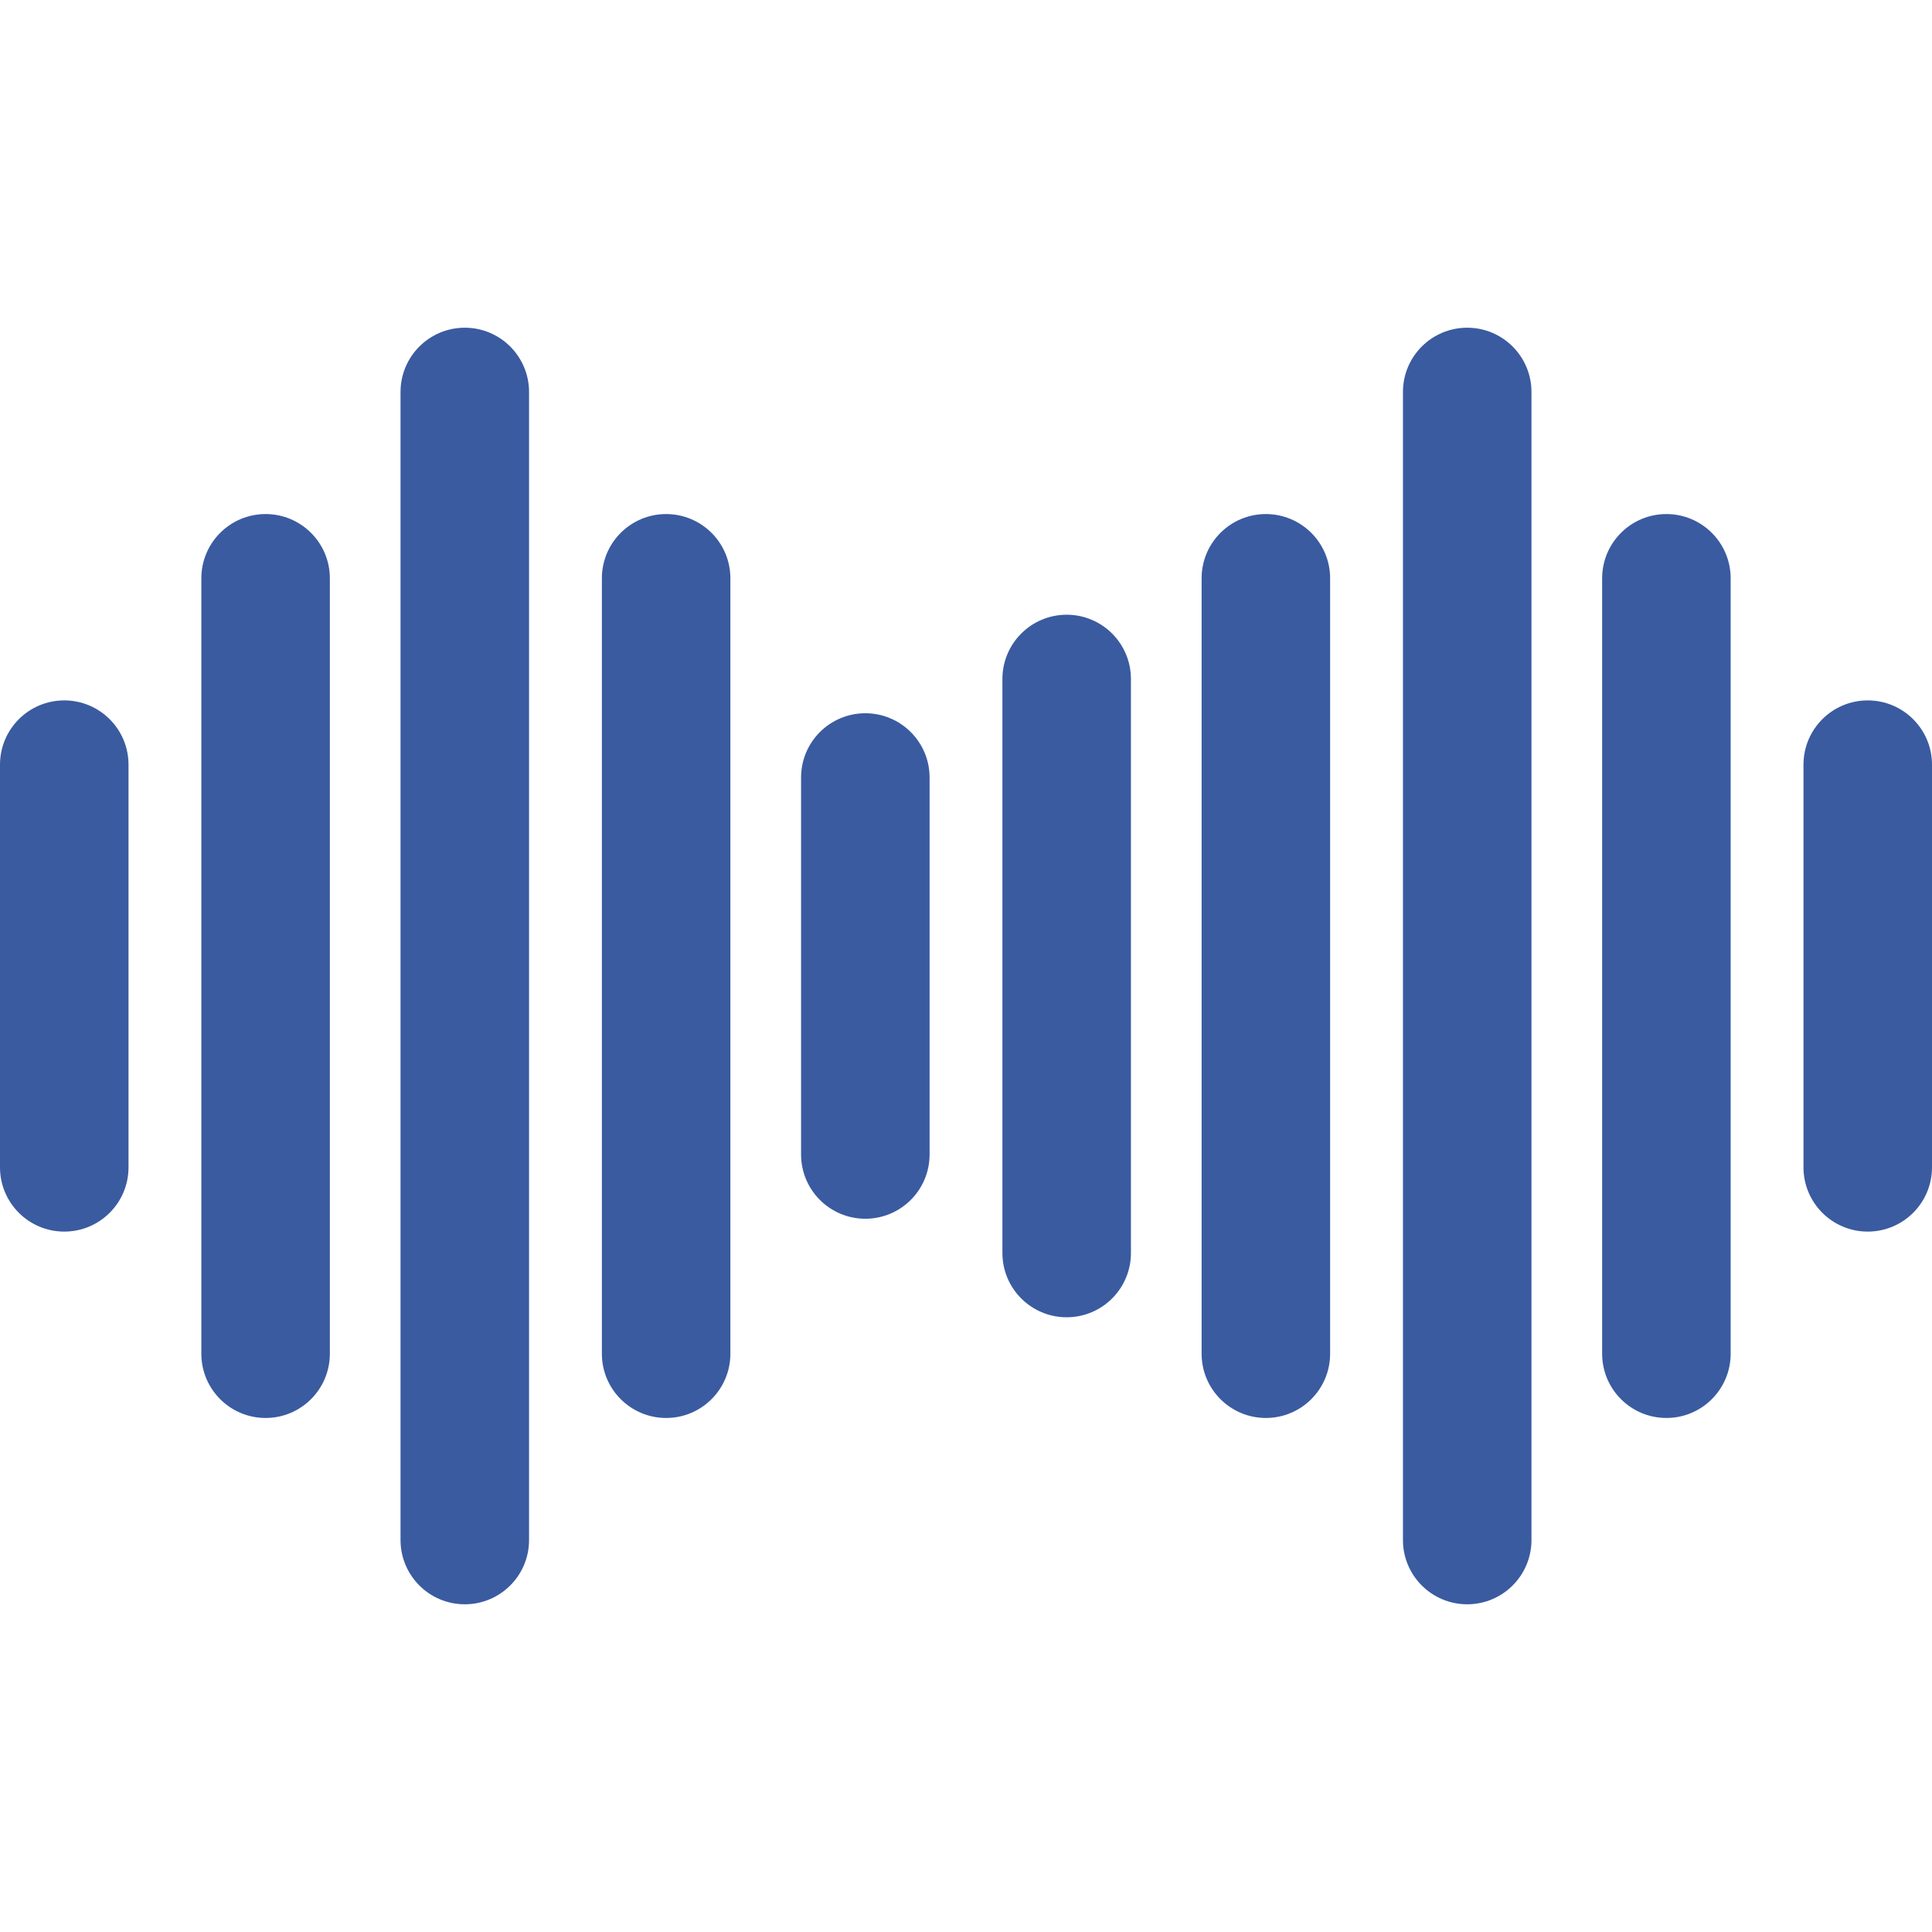
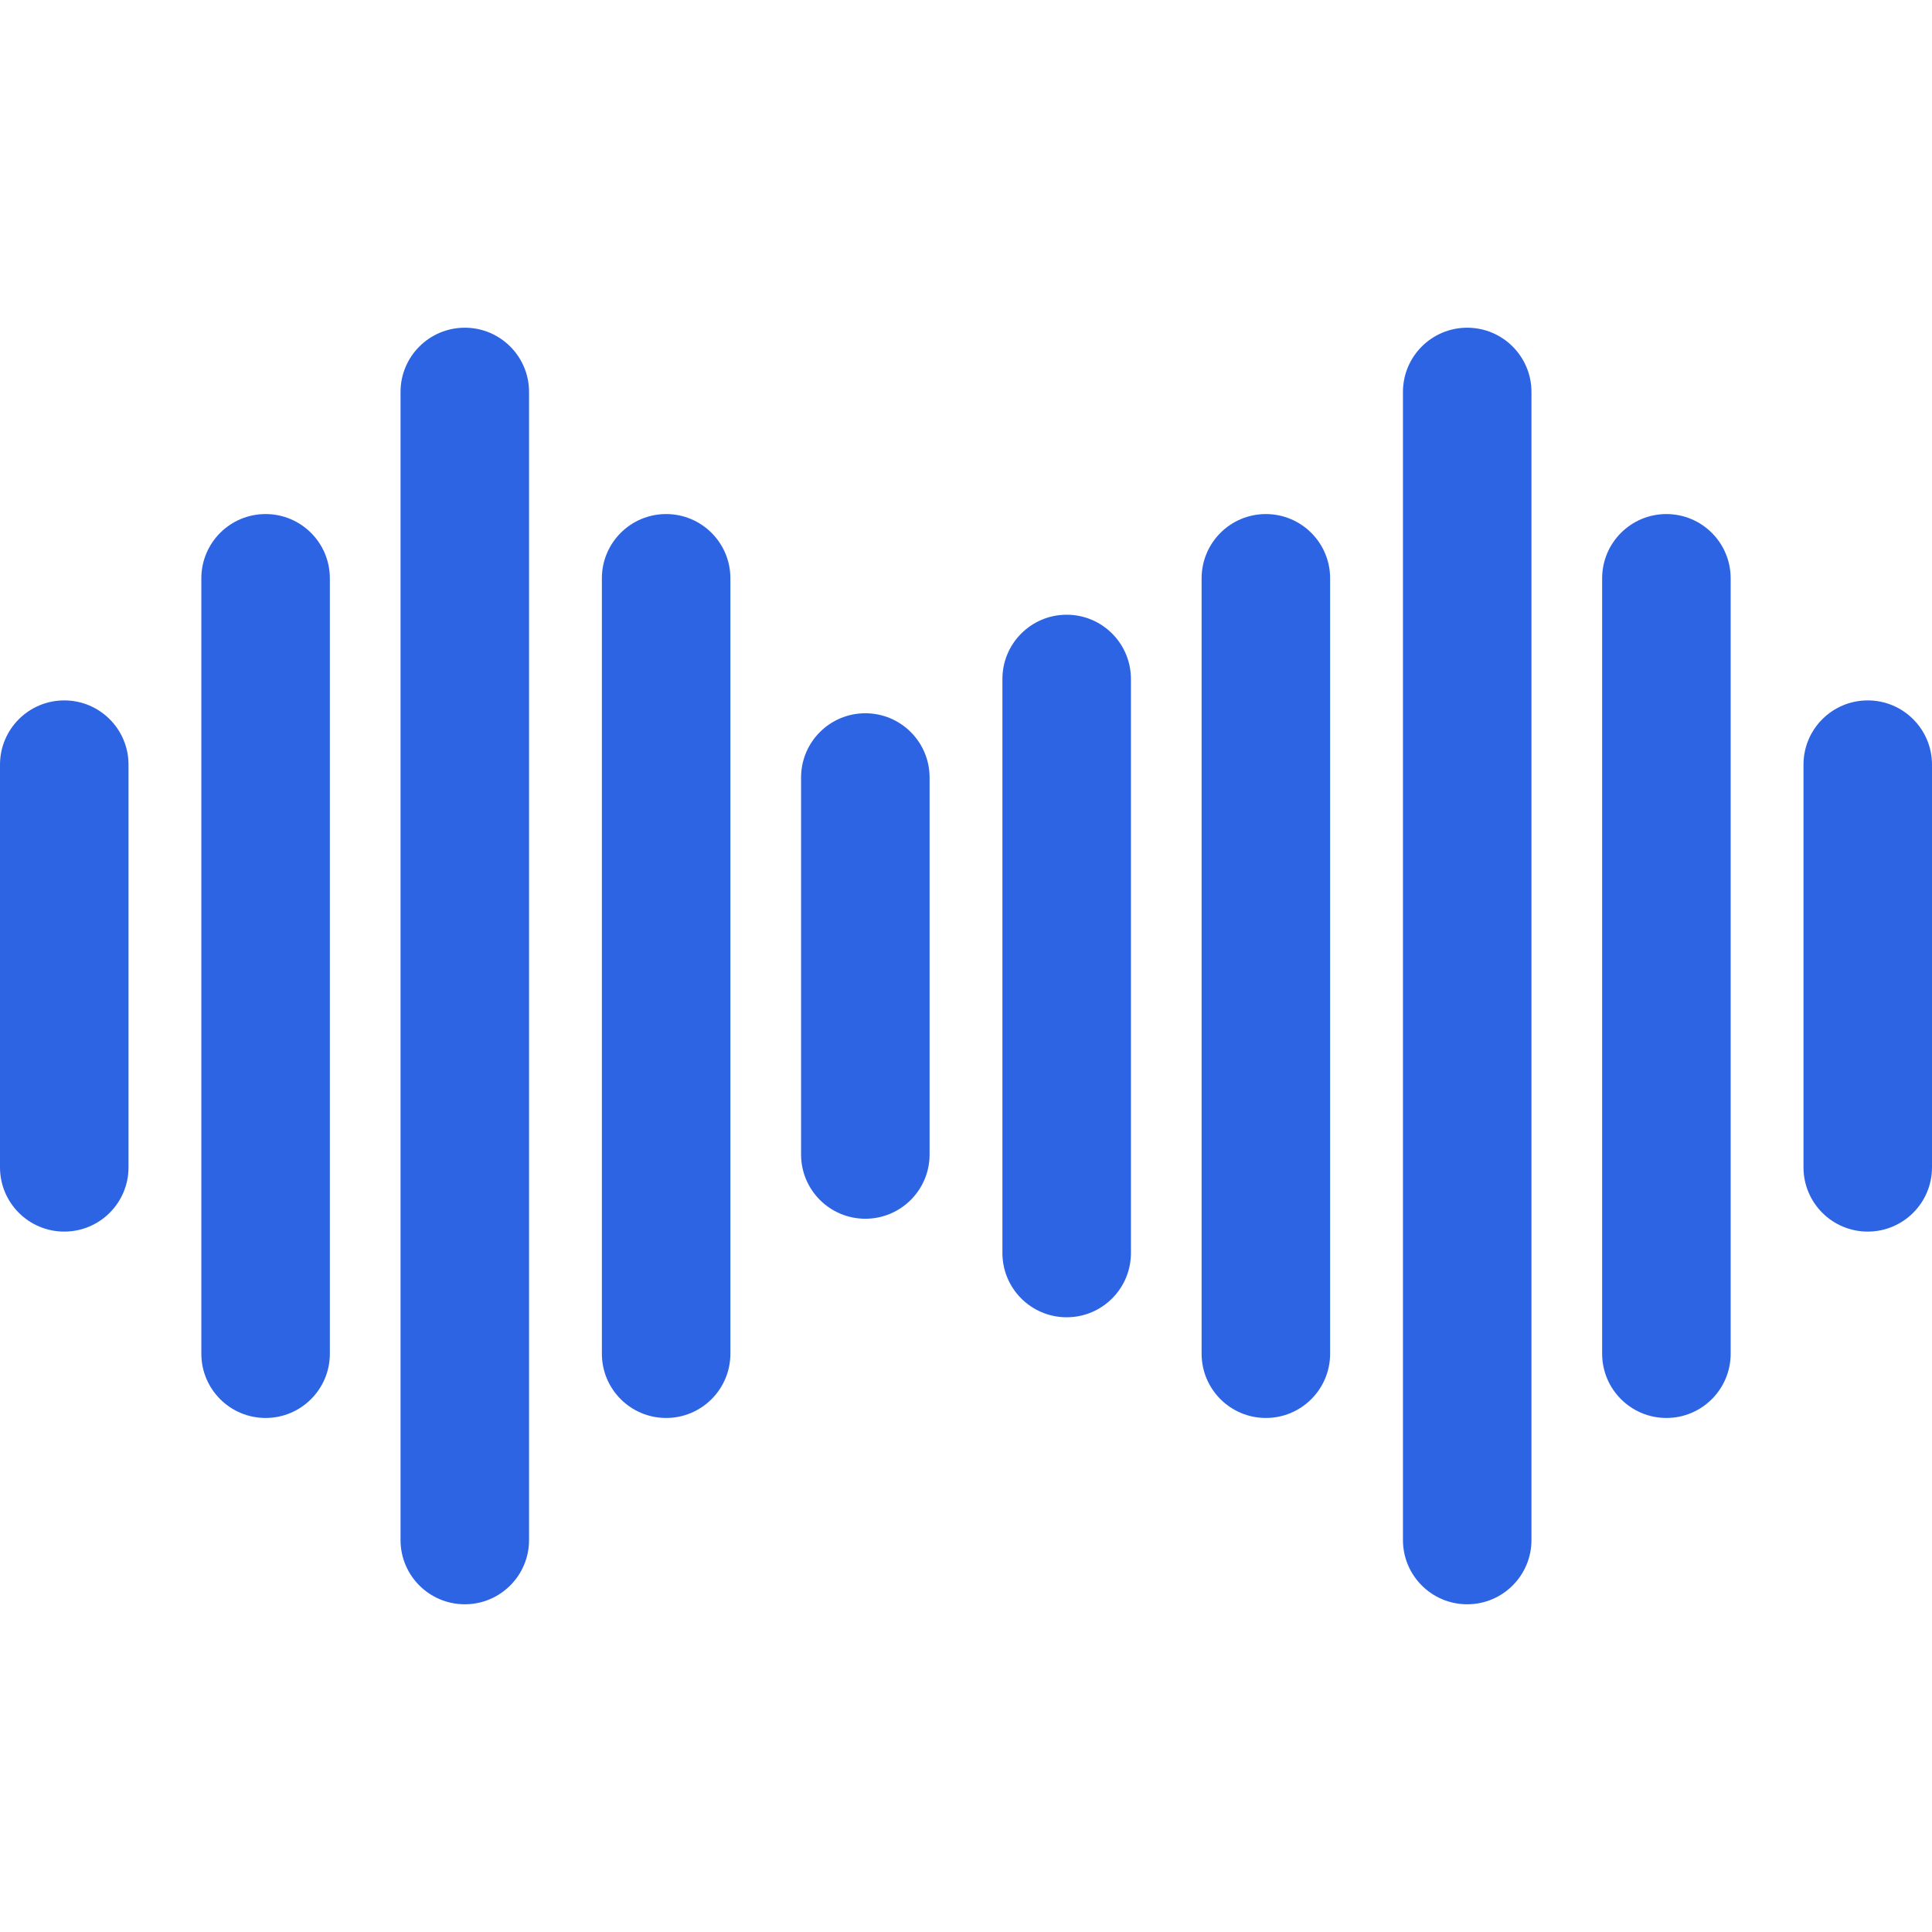
<svg xmlns="http://www.w3.org/2000/svg" version="1.1" width="512" height="512" x="0" y="0" viewBox="0 0 512 512" style="enable-background:new 0 0 512 512" xml:space="preserve">
  <g>
    <g>
      <g>
-         <path d="M229.322,189.02c-9.406,0-17.029,7.623-17.029,17.029v99.902c0,9.406,7.623,17.029,17.029,17.029    s17.029-7.623,17.029-17.029v-99.902C246.35,196.643,238.727,189.02,229.322,189.02z" fill="#3a5ba0" data-original="#000000" style="" />
+         <path d="M229.322,189.02c-9.406,0-17.029,7.623-17.029,17.029v99.902c0,9.406,7.623,17.029,17.029,17.029    s17.029-7.623,17.029-17.029v-99.902C246.35,196.643,238.727,189.02,229.322,189.02z" fill="#2d64e3" data-original="#000000" style="" />
      </g>
    </g>
    <g>
      <g>
-         <path d="M176.532,136.231c-9.406,0-17.029,7.623-17.029,17.029v205.487c0,9.406,7.623,17.029,17.029,17.029    s17.029-7.623,17.029-17.034V153.259C193.561,143.854,185.938,136.231,176.532,136.231z" fill="#3a5ba0" data-original="#000000" style="" />
+         <path d="M176.532,136.231c-9.406,0-17.029,7.623-17.029,17.029v205.487c0,9.406,7.623,17.029,17.029,17.029    s17.029-7.623,17.029-17.034V153.259C193.561,143.854,185.938,136.231,176.532,136.231z" fill="#2d64e3" data-original="#000000" style="" />
      </g>
    </g>
    <g>
      <g>
-         <path d="M123.175,86.847c-9.406,0-17.029,7.623-17.029,17.029v304.248c0,9.406,7.623,17.029,17.029,17.029    s17.029-7.623,17.029-17.029V103.876C140.204,94.47,132.581,86.847,123.175,86.847z" fill="#3a5ba0" data-original="#000000" style="" />
+         <path d="M123.175,86.847c-9.406,0-17.029,7.623-17.029,17.029v304.248c0,9.406,7.623,17.029,17.029,17.029    s17.029-7.623,17.029-17.029V103.876C140.204,94.47,132.581,86.847,123.175,86.847z" fill="#2d64e3" data-original="#000000" style="" />
      </g>
    </g>
    <g>
      <g>
-         <path d="M70.386,136.231c-9.406,0-17.029,7.623-17.029,17.029v205.487c0,9.406,7.623,17.029,17.029,17.029    s17.029-7.623,17.029-17.034V153.259C87.415,143.854,79.791,136.231,70.386,136.231z" fill="#3a5ba0" data-original="#000000" style="" />
+         <path d="M70.386,136.231c-9.406,0-17.029,7.623-17.029,17.029v205.487c0,9.406,7.623,17.029,17.029,17.029    s17.029-7.623,17.029-17.034V153.259C87.415,143.854,79.791,136.231,70.386,136.231z" fill="#2d64e3" data-original="#000000" style="" />
      </g>
    </g>
    <g>
      <g>
-         <path d="M17.029,185.614C7.623,185.614,0,193.237,0,202.643v106.714c0,9.406,7.623,17.029,17.029,17.029    s17.029-7.618,17.029-17.029V202.643C34.058,193.237,26.434,185.614,17.029,185.614z" fill="#3a5ba0" data-original="#000000" style="" />
+         <path d="M17.029,185.614C7.623,185.614,0,193.237,0,202.643v106.714c0,9.406,7.623,17.029,17.029,17.029    s17.029-7.618,17.029-17.029V202.643C34.058,193.237,26.434,185.614,17.029,185.614z" fill="#2d64e3" data-original="#000000" style="" />
      </g>
    </g>
    <g>
      <g>
-         <path d="M388.825,86.847c-9.406,0-17.029,7.623-17.029,17.029v304.248c0,9.406,7.623,17.029,17.029,17.029    s17.029-7.623,17.029-17.029V103.876C405.854,94.47,398.23,86.847,388.825,86.847z" fill="#3a5ba0" data-original="#000000" style="" />
+         <path d="M388.825,86.847c-9.406,0-17.029,7.623-17.029,17.029v304.248c0,9.406,7.623,17.029,17.029,17.029    s17.029-7.623,17.029-17.029V103.876C405.854,94.47,398.23,86.847,388.825,86.847z" fill="#2d64e3" data-original="#000000" style="" />
      </g>
    </g>
    <g>
      <g>
-         <path d="M335.468,136.231c-9.406,0-17.029,7.623-17.029,17.029v205.487c0,9.406,7.623,17.029,17.029,17.029    c9.406,0,17.029-7.623,17.029-17.034V153.259C352.497,143.854,344.873,136.231,335.468,136.231z" fill="#3a5ba0" data-original="#000000" style="" />
+         <path d="M335.468,136.231c-9.406,0-17.029,7.623-17.029,17.029v205.487c0,9.406,7.623,17.029,17.029,17.029    c9.406,0,17.029-7.623,17.029-17.034V153.259C352.497,143.854,344.873,136.231,335.468,136.231z" fill="#2d64e3" data-original="#000000" style="" />
      </g>
    </g>
    <g>
      <g>
-         <path d="M282.679,162.909c-9.406,0-17.029,7.623-17.029,17.029v152.124c0,9.406,7.623,17.029,17.029,17.029    c9.406,0,17.029-7.618,17.029-17.029V179.938C299.707,170.532,292.084,162.909,282.679,162.909z" fill="#3a5ba0" data-original="#000000" style="" />
+         <path d="M282.679,162.909c-9.406,0-17.029,7.623-17.029,17.029v152.124c0,9.406,7.623,17.029,17.029,17.029    c9.406,0,17.029-7.618,17.029-17.029V179.938C299.707,170.532,292.084,162.909,282.679,162.909z" fill="#2d64e3" data-original="#000000" style="" />
      </g>
    </g>
    <g>
      <g>
-         <path d="M441.614,136.231c-9.406,0-17.029,7.623-17.029,17.029v205.487c0,9.406,7.623,17.029,17.029,17.029    s17.029-7.623,17.029-17.034V153.259C458.643,143.854,451.02,136.231,441.614,136.231z" fill="#3a5ba0" data-original="#000000" style="" />
+         <path d="M441.614,136.231c-9.406,0-17.029,7.623-17.029,17.029v205.487c0,9.406,7.623,17.029,17.029,17.029    s17.029-7.623,17.029-17.034V153.259C458.643,143.854,451.02,136.231,441.614,136.231z" fill="#2d64e3" data-original="#000000" style="" />
      </g>
    </g>
    <g>
      <g>
-         <path d="M494.971,185.614c-9.406,0-17.029,7.623-17.029,17.029v106.714c0,9.406,7.623,17.029,17.029,17.029    c9.406,0,17.029-7.618,17.029-17.029V202.643C512,193.237,504.377,185.614,494.971,185.614z" fill="#3a5ba0" data-original="#000000" style="" />
+         <path d="M494.971,185.614c-9.406,0-17.029,7.623-17.029,17.029v106.714c0,9.406,7.623,17.029,17.029,17.029    c9.406,0,17.029-7.618,17.029-17.029V202.643C512,193.237,504.377,185.614,494.971,185.614z" fill="#2d64e3" data-original="#000000" style="" />
      </g>
    </g>
    <g>
</g>
    <g>
</g>
    <g>
</g>
    <g>
</g>
    <g>
</g>
    <g>
</g>
    <g>
</g>
    <g>
</g>
    <g>
</g>
    <g>
</g>
    <g>
</g>
    <g>
</g>
    <g>
</g>
    <g>
</g>
    <g>
</g>
  </g>
</svg>
